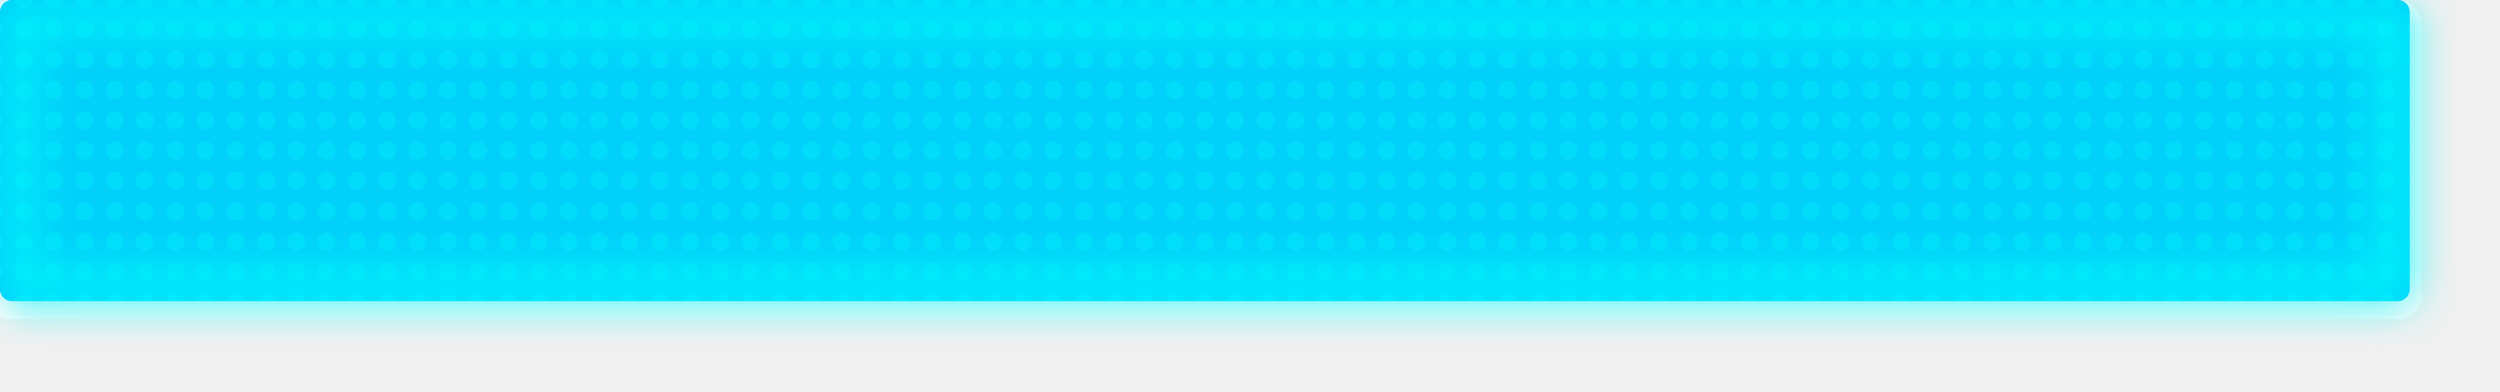
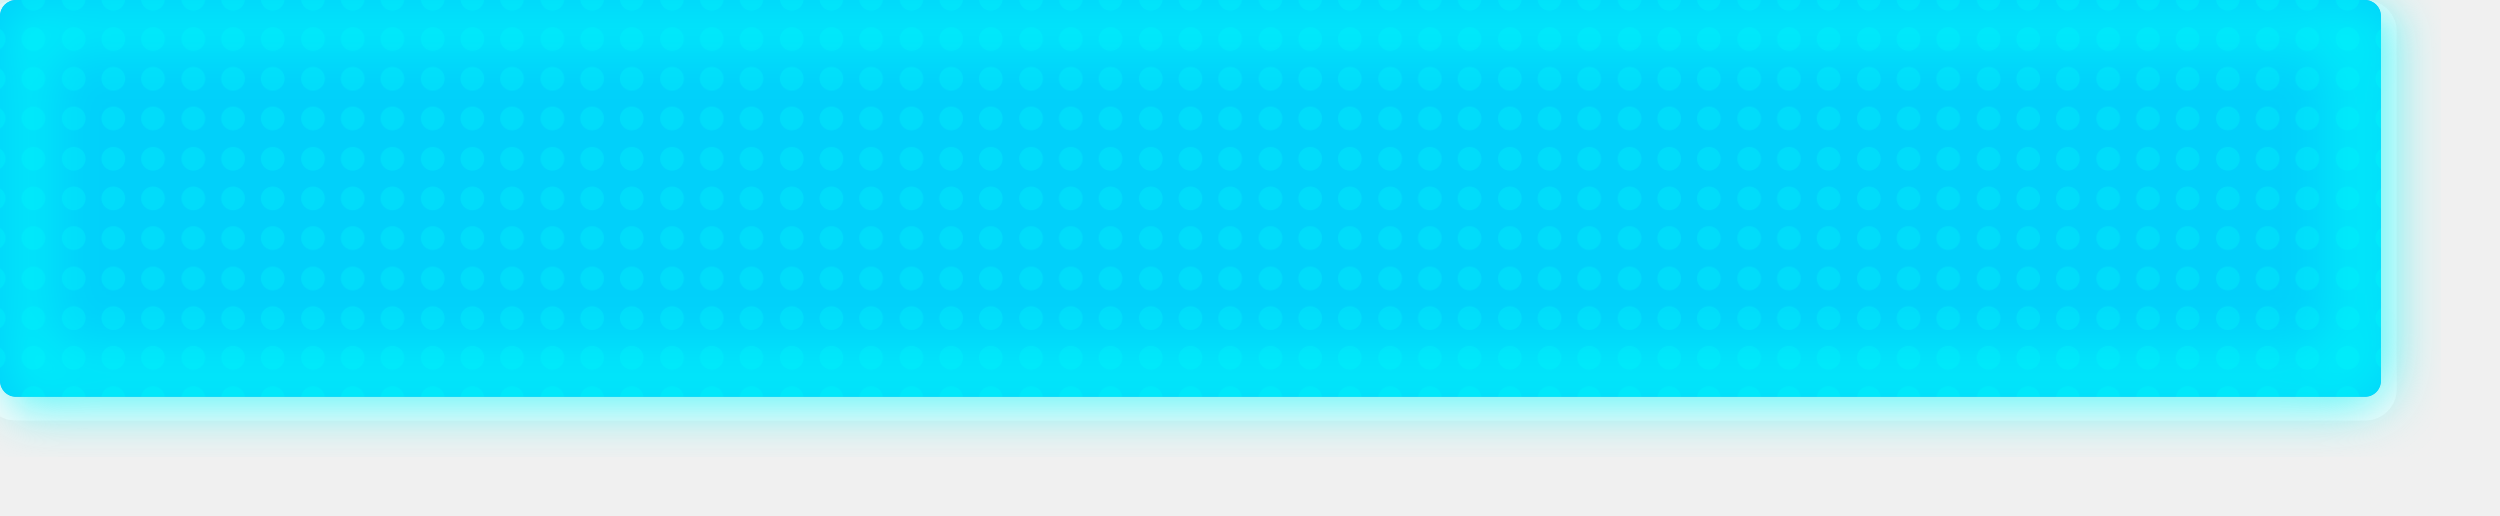
- <svg xmlns="http://www.w3.org/2000/svg" width="830" height="130" viewBox="0 0 830 130" fill="none">
+ <svg xmlns="http://www.w3.org/2000/svg" width="630" height="130" viewBox="0 0 630 130" fill="none">
  <style>
svg { overflow: visible; }
@keyframes kf_Rectangle_16_opacity_0 {
  0% {
    animation-timing-function: linear;
    opacity: 1;
  }
  20% {
    animation-timing-function: linear;
    opacity: 0;
  }
  70% {
    animation-timing-function: linear;
    opacity: 0;
  }
  73.71% {
    animation-timing-function: linear;
    opacity: 0;
  }
  94.74% {
    animation-timing-function: linear;
    opacity: 1;
  }
  100% {
    opacity: 1;
  }
}
#Rectangle_16 {
  animation: kf_Rectangle_16_opacity_0 1s linear infinite;
}
</style>
  <g id="jump_base">
    <g id="Rectangle_18">
-       <mask id="path-1-outside-1_34_2954" maskUnits="userSpaceOnUse" x="-4" y="0" width="808" height="106" fill="black">
-         <rect fill="white" x="-4" width="808" height="106" />
-         <path d="M0 4C0 1.791 1.791 0 4 0H796C798.209 0 800 1.791 800 4V96C800 98.209 798.209 100 796 100H4C1.791 100 0 98.209 0 96V4Z" />
+       <mask id="path-1-outside-1_31_2100" maskUnits="userSpaceOnUse" x="-4" y="0" width="608" height="106" fill="black">
+         <rect fill="white" x="-4" width="608" height="106" />
+         <path d="M0 4C0 1.791 1.791 0 4 0H596C598.209 0 600 1.791 600 4V96C600 98.209 598.209 100 596 100H4C1.791 100 0 98.209 0 96V4Z" />
      </mask>
-       <path d="M0 4C0 1.791 1.791 0 4 0H796C798.209 0 800 1.791 800 4V96C800 98.209 798.209 100 796 100H4C1.791 100 0 98.209 0 96V4Z" id="Rectangle_18_bg_0" fill="#0532FA">
+       <path d="M0 4C0 1.791 1.791 0 4 0H596C598.209 0 600 1.791 600 4V96C600 98.209 598.209 100 596 100H4C1.791 100 0 98.209 0 96V4Z" id="Rectangle_18_bg_0" fill="#0532FA">
</path>
-       <path d="M0 4C0 1.791 1.791 0 4 0H796C798.209 0 800 1.791 800 4V96C800 98.209 798.209 100 796 100H4C1.791 100 0 98.209 0 96V4Z" fill="url(#pattern0_34_2954)" fill-opacity="0.3" />
-       <path d="M0 0H800H0M804 98C804 102.418 800.418 106 796 106H4C-0.418 106 -4 102.418 -4 98L4 94H796L804 98ZM4 106C-0.418 106 -4 102.418 -4 98V8C-4 3.582 -0.418 0 4 0C4 0 4 1.791 4 4V94V106ZM796 0C800.418 0 804 3.582 804 8V98C804 102.418 800.418 106 796 106V94V4C796 1.791 796 0 796 0Z" fill="#F9F9F9" mask="url(#path-1-outside-1_34_2954)" />
+       <path d="M0 4C0 1.791 1.791 0 4 0H596C598.209 0 600 1.791 600 4V96C600 98.209 598.209 100 596 100H4C1.791 100 0 98.209 0 96V4Z" fill="url(#pattern0_31_2100)" fill-opacity="0.3" />
+       <path d="M0 0H600H0M604 98C604 102.418 600.418 106 596 106H4C-0.418 106 -4 102.418 -4 98L4 94H596L604 98ZM4 106C-0.418 106 -4 102.418 -4 98V8C-4 3.582 -0.418 0 4 0C4 0 4 1.791 4 4V94V106ZM596 0C600.418 0 604 3.582 604 8V98C604 102.418 600.418 106 596 106V94V4C596 1.791 596 0 596 0Z" fill="#F9F9F9" mask="url(#path-1-outside-1_31_2100)" />
    </g>
-     <g id="Rectangle_17" filter="url(#filter0_f_34_2954)">
-       <mask id="path-12-inside-2_34_2954" fill="white">
-         <rect width="800" height="100" rx="4" />
+     <g id="Rectangle_17" filter="url(#filter0_f_31_2100)">
+       <mask id="path-12-inside-2_31_2100" fill="white">
+         <rect width="600" height="100" rx="4" />
      </mask>
-       <rect width="800" height="100" rx="4" stroke="#00F7FA" stroke-width="20" mask="url(#path-12-inside-2_34_2954)" />
+       <rect width="600" height="100" rx="4" stroke="#00F7FA" stroke-width="20" mask="url(#path-12-inside-2_31_2100)" />
    </g>
-     <path id="Rectangle_16" d="M0 4C0 1.791 1.791 0 4 0H796C798.209 0 800 1.791 800 4V96C800 98.209 798.209 100 796 100H4C1.791 100 0 98.209 0 96V4Z" fill="#00F7FA" fill-opacity="0.8" />
+     <path id="Rectangle_16" d="M0 4C0 1.791 1.791 0 4 0H596C598.209 0 600 1.791 600 4V96C600 98.209 598.209 100 596 100H4C1.791 100 0 98.209 0 96V4Z" fill="#00F7FA" fill-opacity="0.8" />
  </g>
  <defs>
-     <filter id="filter0_f_34_2954" x="-15" y="-15" width="830" height="130" filterUnits="userSpaceOnUse" color-interpolation-filters="sRGB">
+     <filter id="filter0_f_31_2100" x="-15" y="-15" width="630" height="130" filterUnits="userSpaceOnUse" color-interpolation-filters="sRGB">
      <feFlood flood-opacity="0" result="BackgroundImageFix" />
      <feBlend mode="normal" in="SourceGraphic" in2="BackgroundImageFix" result="shape" />
-       <feGaussianBlur stdDeviation="7.5" result="effect1_foregroundBlur_34_2954" />
+       <feGaussianBlur stdDeviation="7.5" result="effect1_foregroundBlur_31_2100" />
    </filter>
-     <pattern id="pattern0_34_2954" patternUnits="userSpaceOnUse" patternTransform="matrix(30.16 0 0 30.16 387 37)" preserveAspectRatio="none" viewBox="0 0 15.08 15.08" width="1" height="1">
-       <g id="pattern0_34_2954_inner">
+     <pattern id="pattern0_31_2100" patternUnits="userSpaceOnUse" patternTransform="matrix(30.16 0 0 30.16 287 37)" preserveAspectRatio="none" viewBox="0 0 15.08 15.08" width="1" height="1">
+       <g id="pattern0_31_2100_inner">
        <g id="Group_21">
          <circle id="Ellipse_23" cx="1.5" cy="1.5" r="1.5" fill="#00F7FA" />
          <circle id="Ellipse_26" transform="translate(0 5)" cx="1.5" cy="1.5" r="1.5" fill="#00F7FA" />
          <circle id="Ellipse_29" transform="translate(0 10)" cx="1.5" cy="1.5" r="1.5" fill="#00F7FA" />
          <circle id="Ellipse_24" transform="translate(5)" cx="1.5" cy="1.5" r="1.5" fill="#00F7FA" />
          <circle id="Ellipse_27" transform="translate(5 5)" cx="1.5" cy="1.5" r="1.5" fill="#00F7FA" />
          <circle id="Ellipse_30" transform="translate(5 10)" cx="1.5" cy="1.5" r="1.5" fill="#00F7FA" />
          <circle id="Ellipse_25" transform="translate(10)" cx="1.5" cy="1.5" r="1.5" fill="#00F7FA" />
          <circle id="Ellipse_28" transform="translate(10 5)" cx="1.5" cy="1.5" r="1.5" fill="#00F7FA" />
          <circle id="Ellipse_31" transform="translate(10 10)" cx="1.5" cy="1.5" r="1.5" fill="#00F7FA" />
        </g>
      </g>
    </pattern>
  </defs>
</svg>
